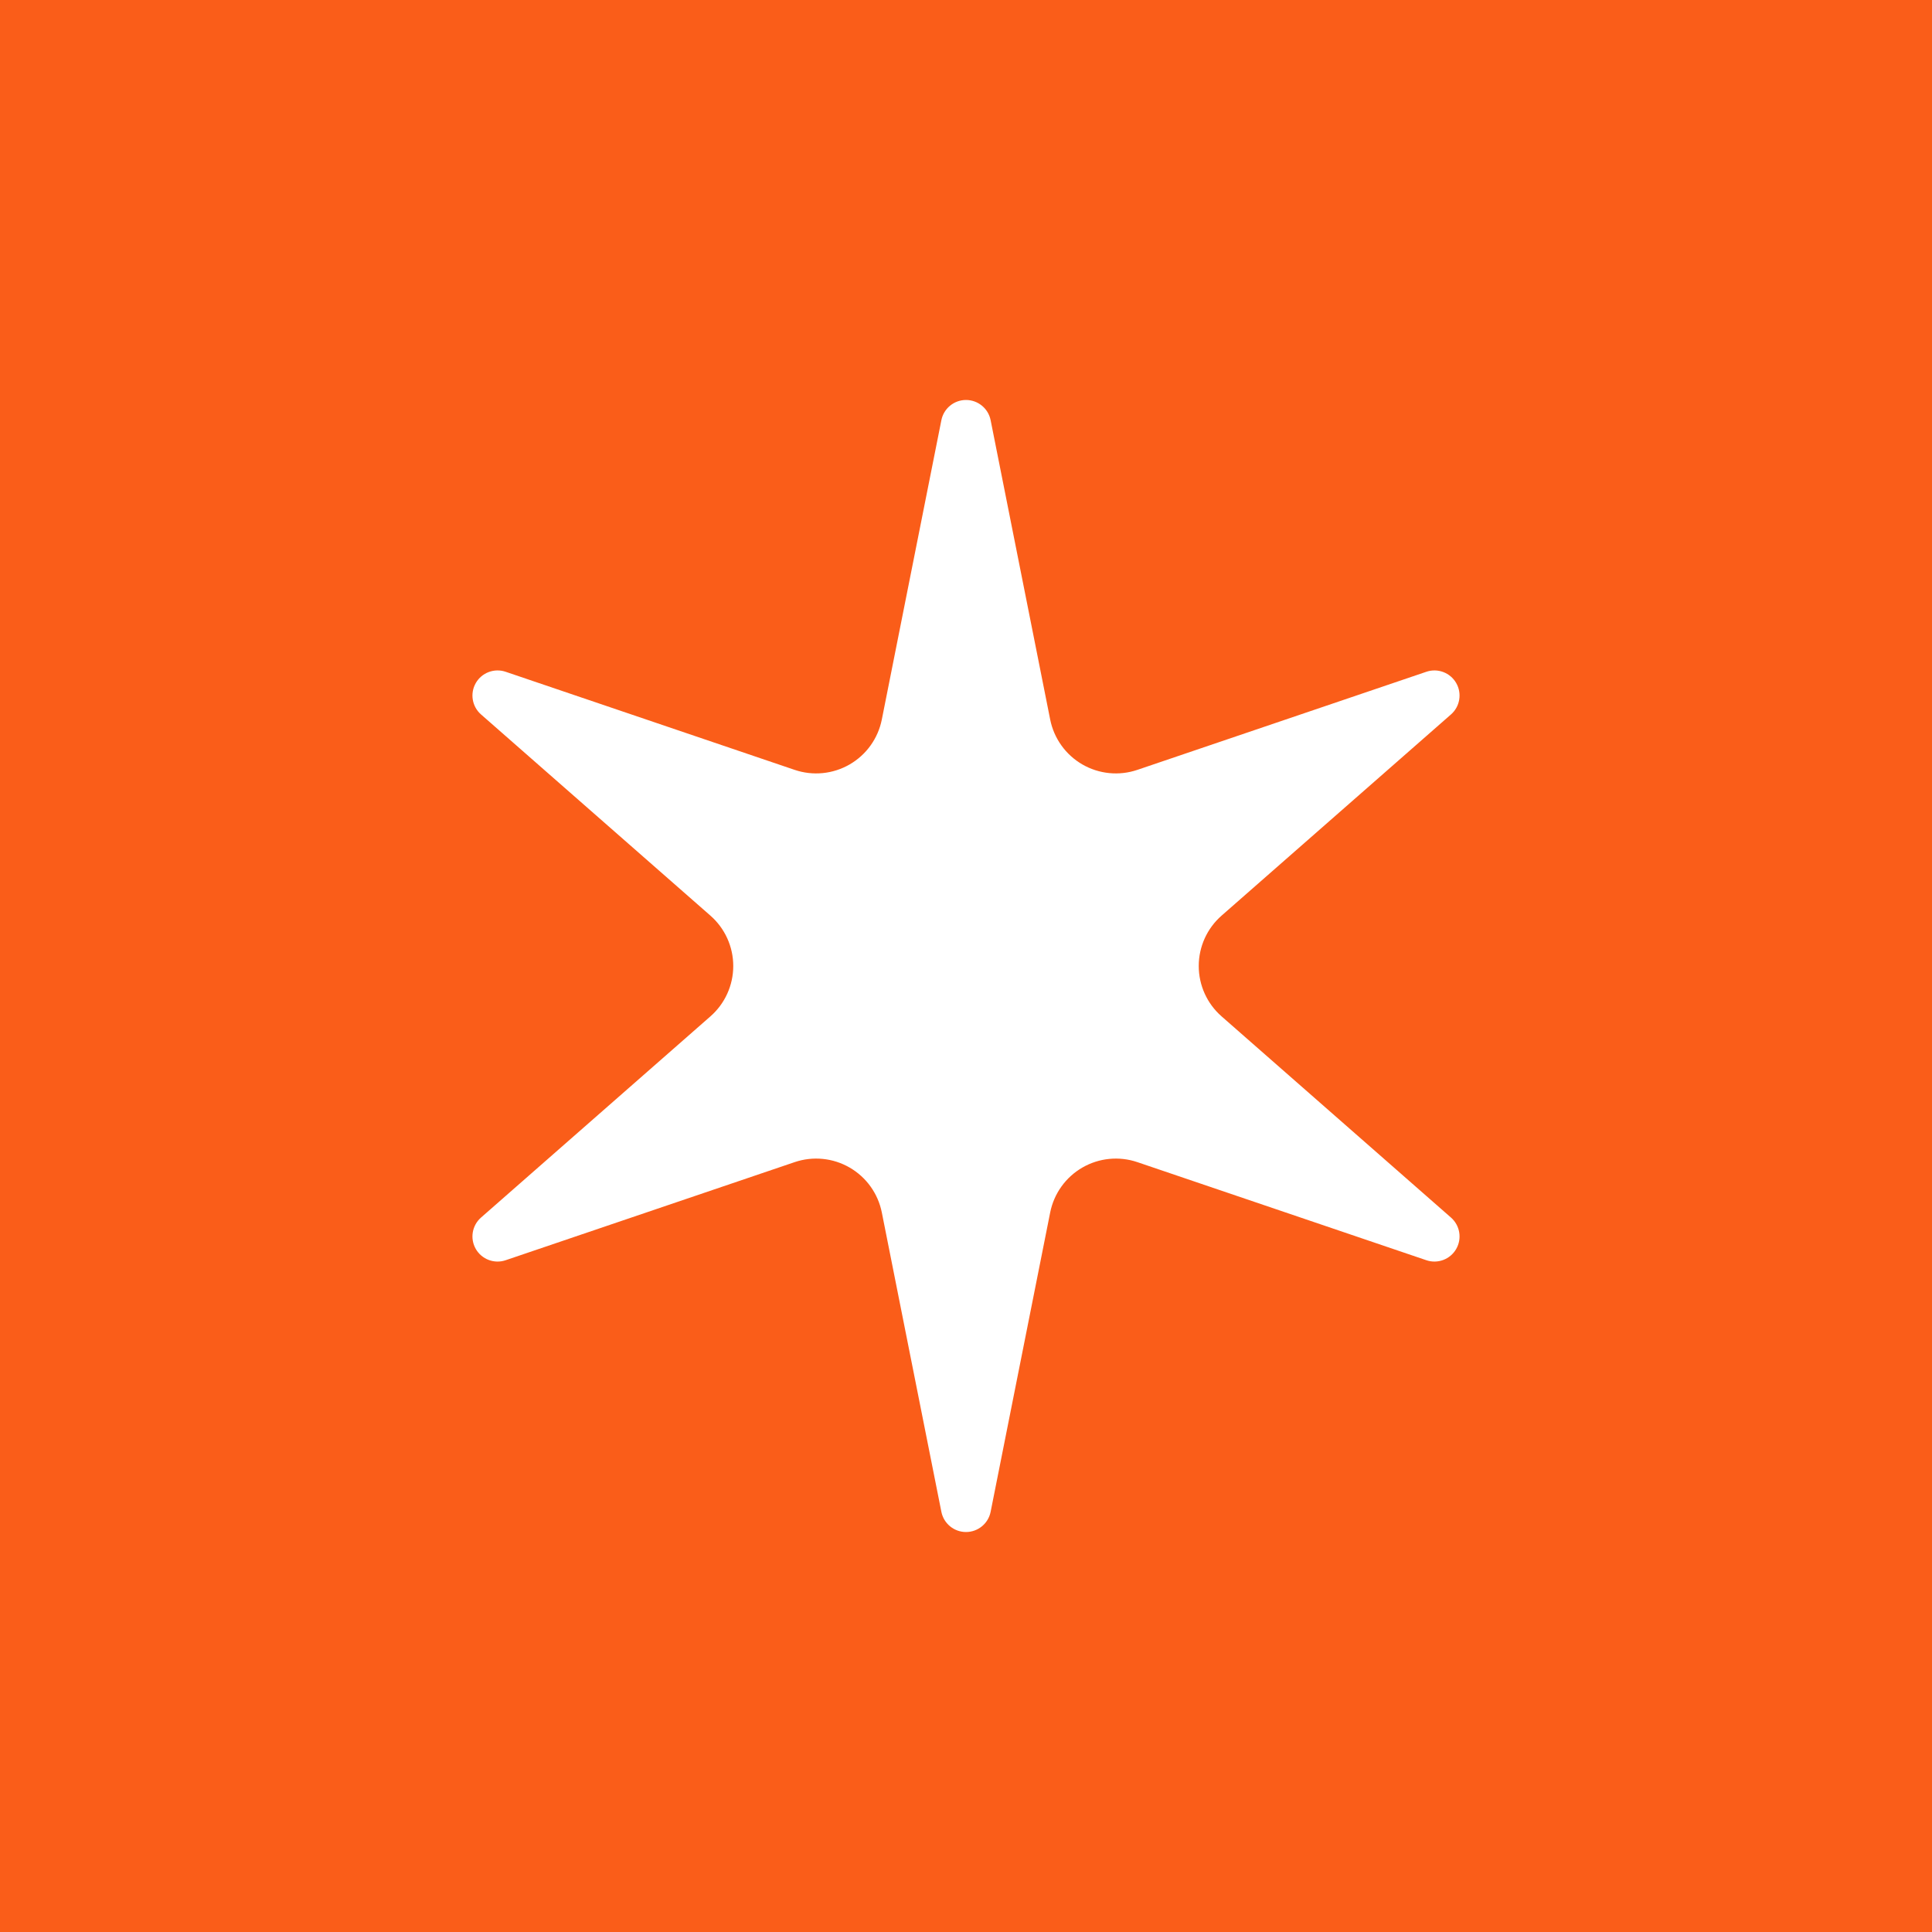
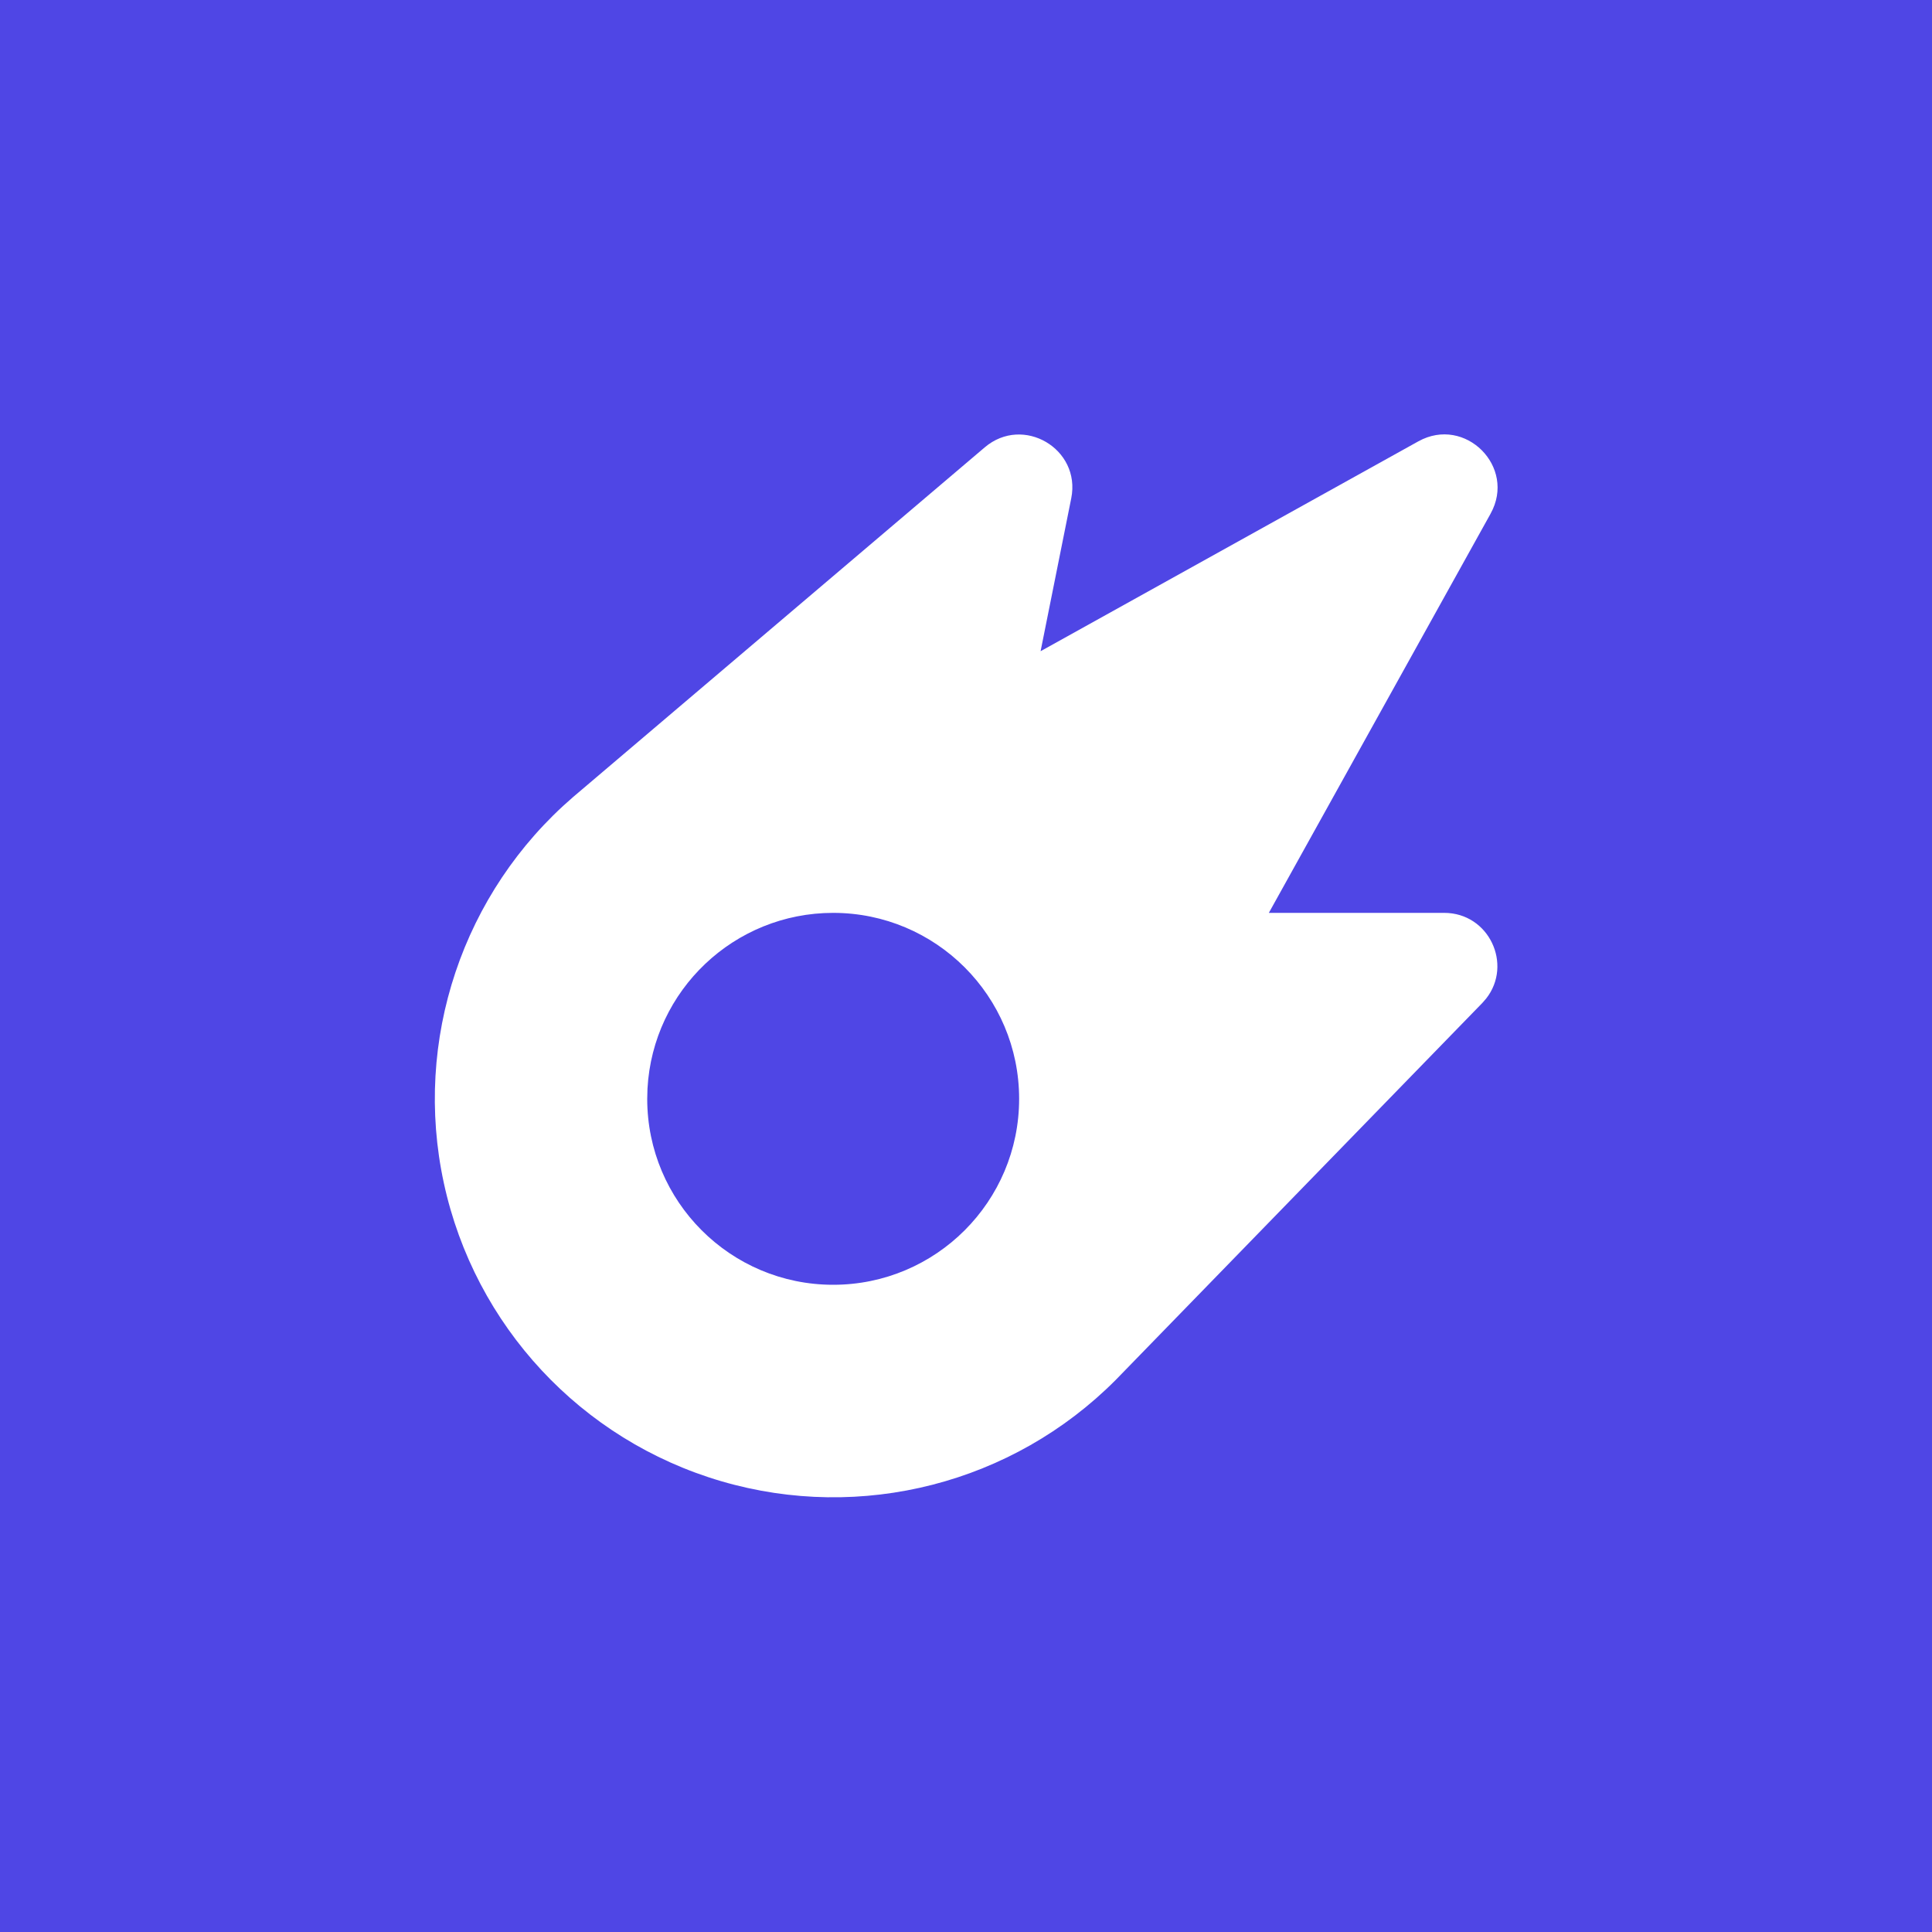
- <svg xmlns="http://www.w3.org/2000/svg" viewBox="0 0 2000 2000" xml:space="preserve" style="fill-rule:evenodd;clip-rule:evenodd;stroke-linejoin:round;stroke-miterlimit:2">
-   <path style="fill:#FA5D19" d="M0 0h2000v2000H0z" />
-   <g transform="matrix(4.33227 0 0 4.33227 -109.061 -109.061)">
-     <path d="M250.115,125.58C250.674,122.772 253.138,120.75 256,120.75C258.862,120.75 261.326,122.772 261.885,125.58C266.353,148.039 272.351,178.188 276.114,197.104C277.013,201.622 279.816,205.534 283.806,207.838C287.796,210.142 292.586,210.614 296.949,209.133C315.212,202.934 344.32,193.054 366.005,185.694C368.715,184.774 371.698,185.896 373.13,188.375C374.561,190.854 374.042,193.999 371.89,195.886C354.673,210.986 331.563,231.254 317.063,243.971C313.599,247.009 311.613,251.393 311.613,256C311.613,260.607 313.599,264.991 317.063,268.029C331.563,280.746 354.673,301.014 371.89,316.114C374.042,318.001 374.561,321.146 373.13,323.625C371.698,326.104 368.715,327.226 366.005,326.306C344.32,318.946 315.212,309.066 296.949,302.867C292.586,301.386 287.796,301.858 283.806,304.162C279.816,306.466 277.013,310.378 276.114,314.896C272.351,333.812 266.353,363.961 261.885,386.42C261.326,389.228 258.862,391.25 256,391.25C253.138,391.25 250.674,389.228 250.115,386.42C245.647,363.961 239.649,333.812 235.886,314.896C234.987,310.378 232.184,306.466 228.194,304.162C224.204,301.858 219.414,301.386 215.051,302.867C196.788,309.066 167.68,318.946 145.995,326.306C143.285,327.226 140.302,326.104 138.87,323.625C137.439,321.146 137.958,318.001 140.11,316.114C157.327,301.014 180.437,280.746 194.937,268.029C198.401,264.991 200.387,260.607 200.387,256C200.387,251.393 198.401,247.009 194.937,243.971C180.437,231.254 157.327,210.986 140.11,195.886C137.958,193.999 137.439,190.854 138.87,188.375C140.302,185.896 143.285,184.774 145.995,185.694C167.68,193.054 196.788,202.934 215.051,209.133C219.414,210.614 224.204,210.142 228.194,207.838C232.184,205.534 234.987,201.622 235.886,197.104C239.649,178.188 245.647,148.039 250.115,125.58Z" style="fill:#FFFFFF" />
+ <svg xmlns="http://www.w3.org/2000/svg" width="2000" height="2000" viewBox="0 0 2000 2000">
+   <rect width="2000" height="2000" fill="#4f46e5" />
+   <g transform="translate(1000 1000) scale(55) translate(-12 -12)" fill="#FFFFFF" fill-rule="evenodd">
+     <path d="M21.874 3.486l-4.174 7.514h3.3c.846 0 1.293 .973 .791 1.612l-.074 .085l-6.9 7.095a7.5 7.5 0 1 1 -10.21 -10.974l7.746 -6.58c.722 -.614 1.814 .028 1.628 .958l-.577 2.879l7.11 -3.95c.88 -.488 1.849 .481 1.36 1.36m-12.374 7.515a3.5 3.5 0 0 0 -3.495 3.308l-.005 .192a3.5 3.5 0 1 0 3.5 -3.5" />
  </g>
</svg>
